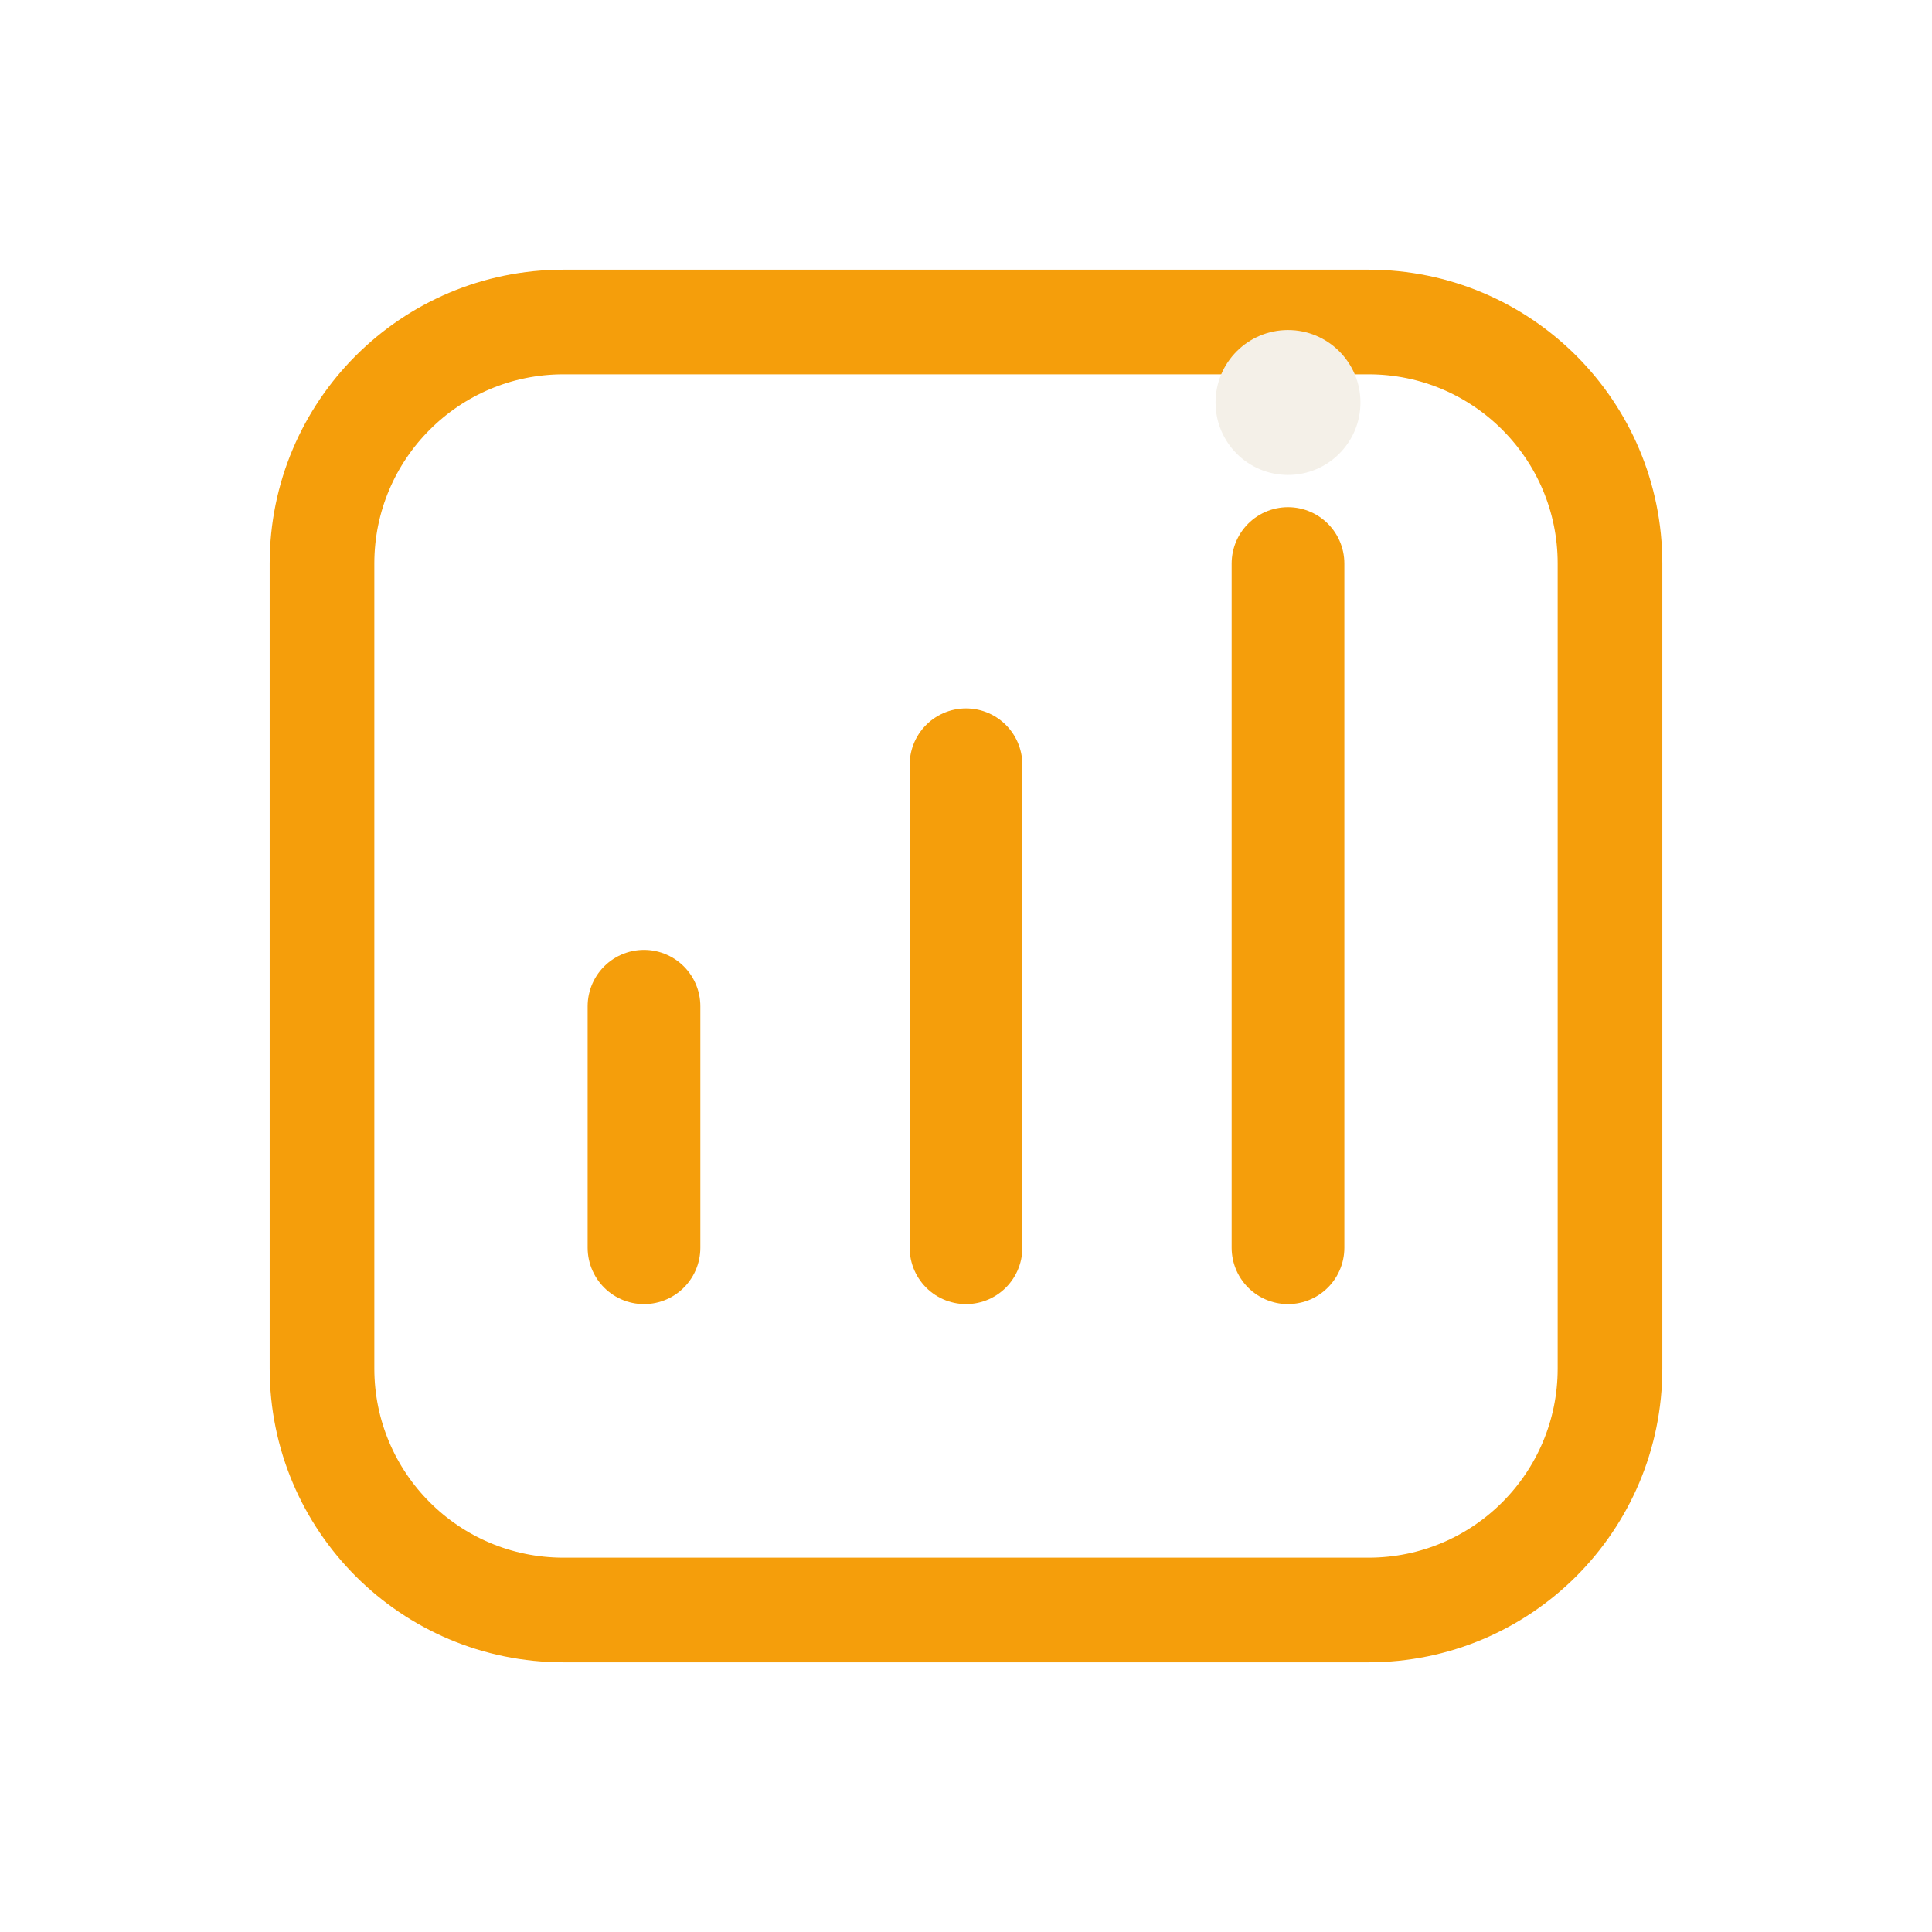
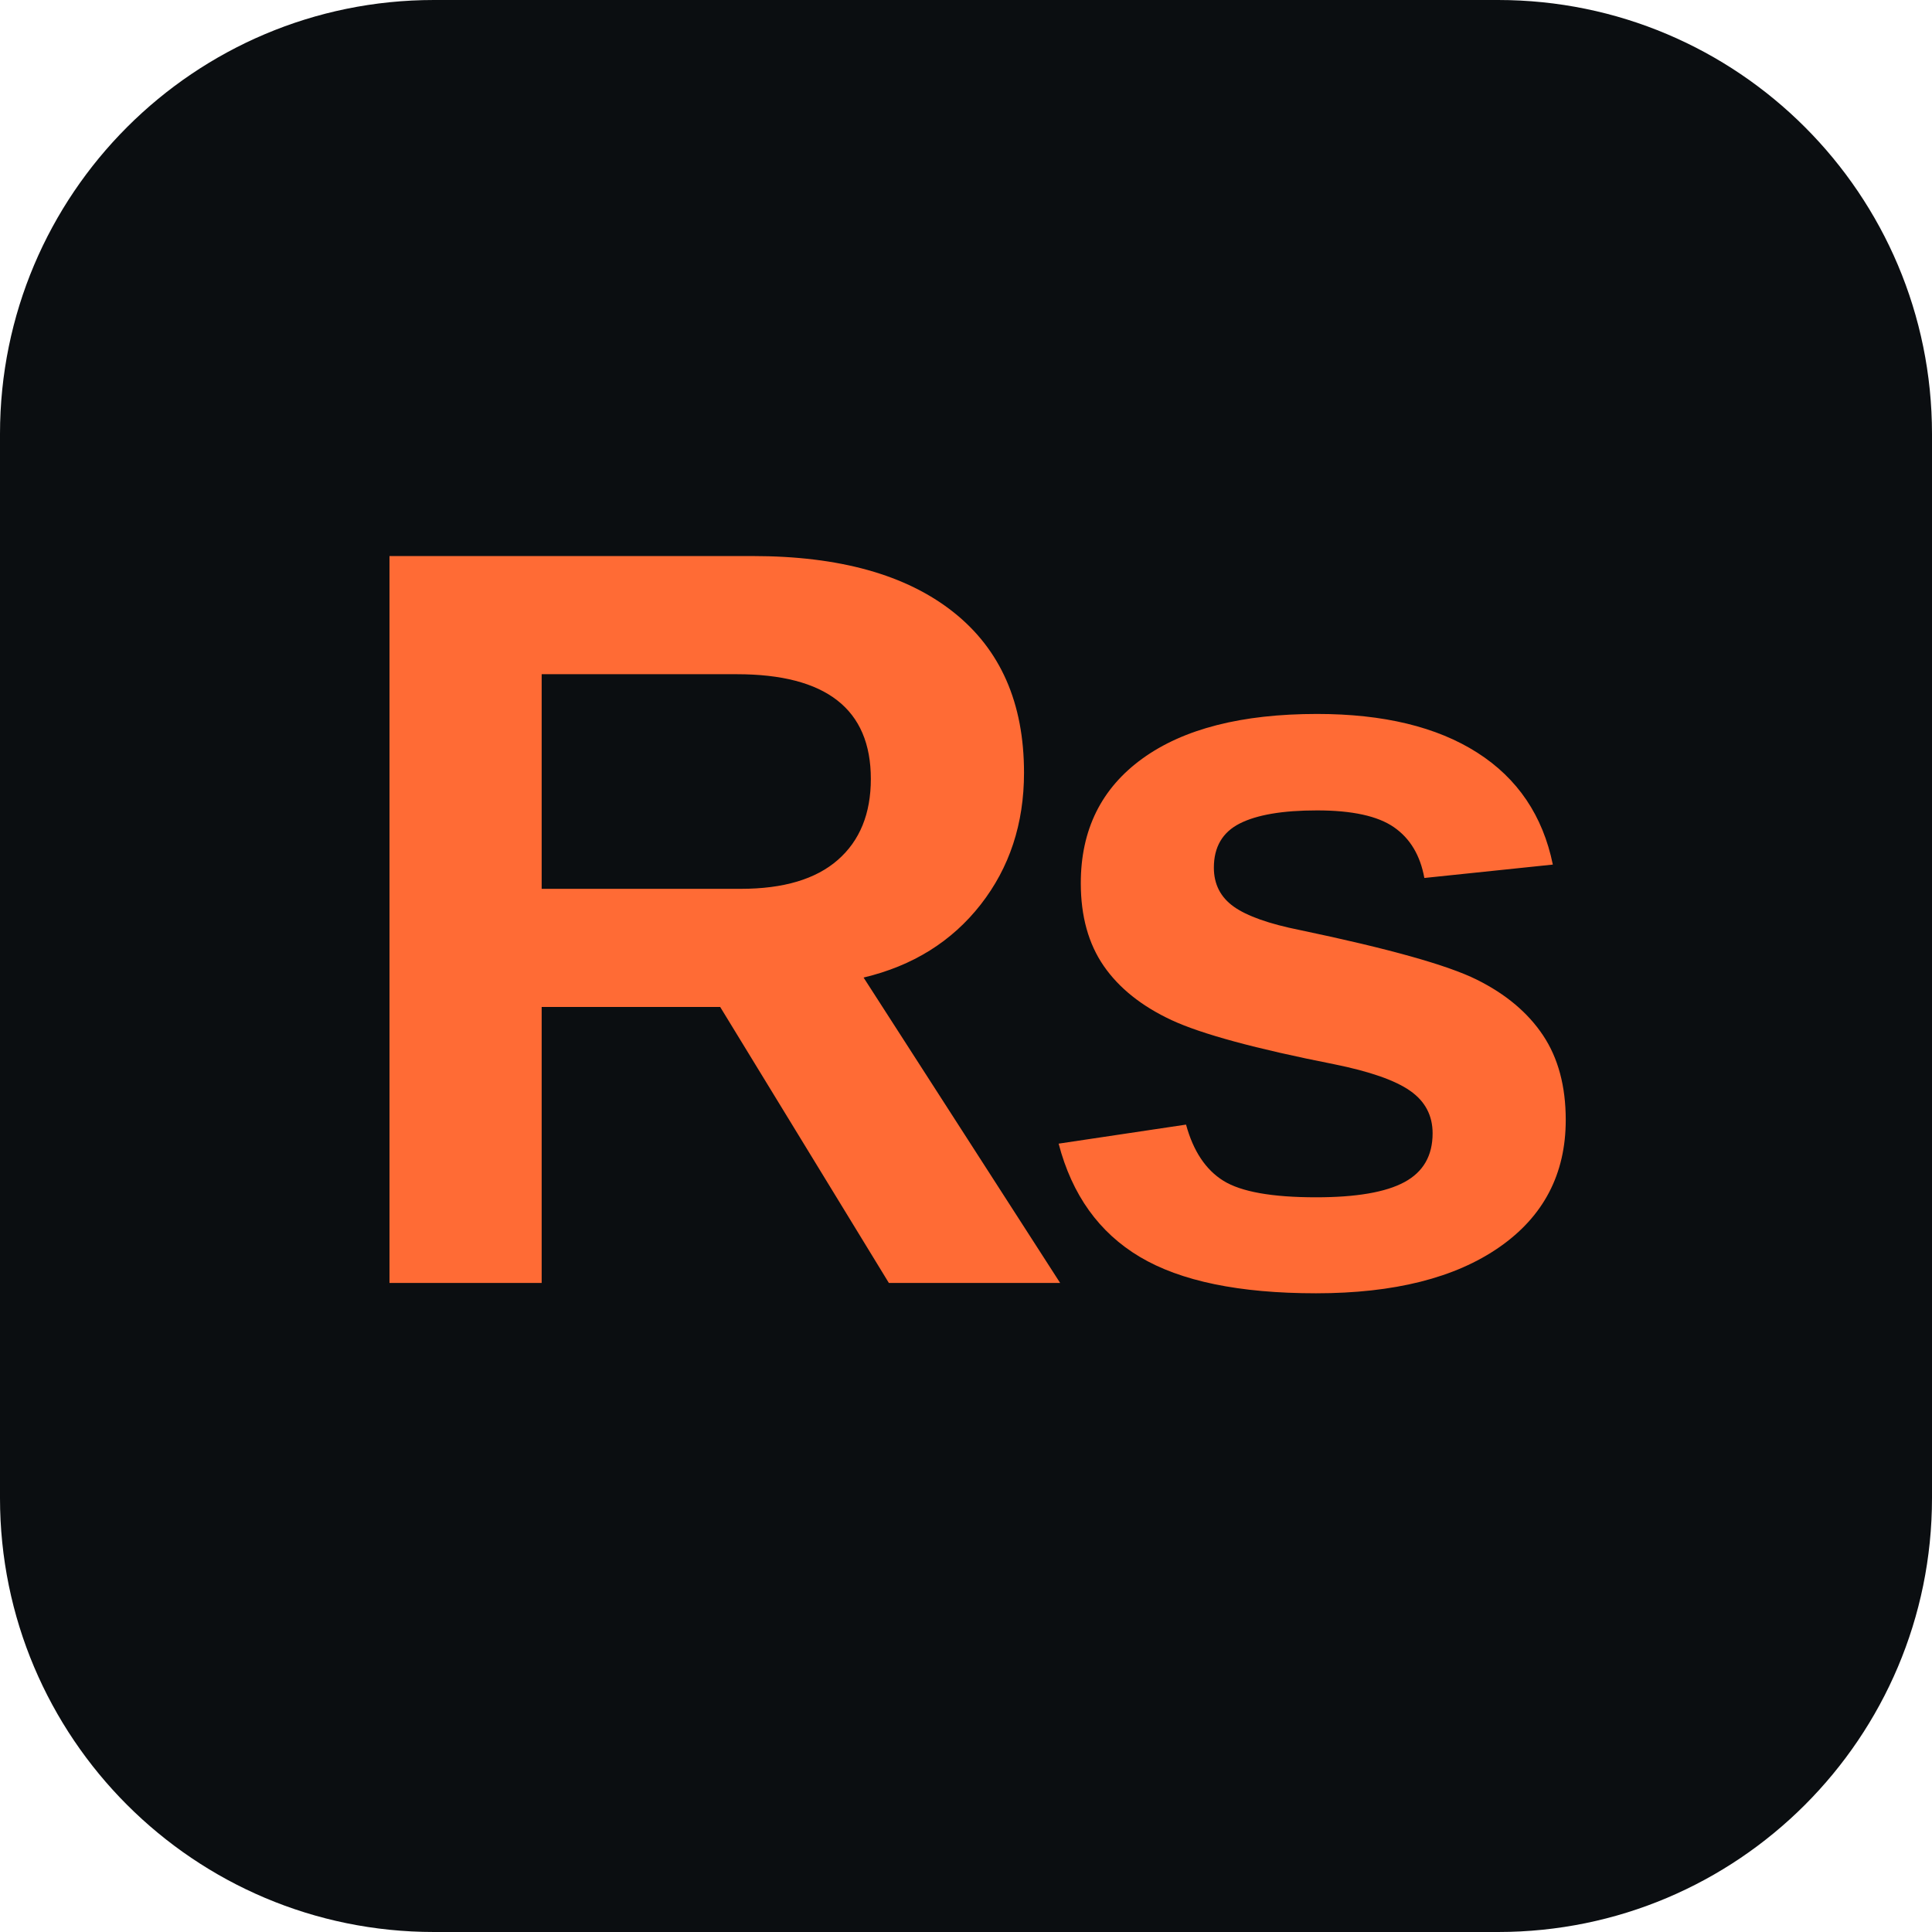
- <svg xmlns="http://www.w3.org/2000/svg" viewBox="0 0 48 48" fill="none" aria-hidden="true">
-   <rect x="8" y="8" width="32" height="32" rx="6" stroke="#F59E0B" stroke-width="2.6" />
-   <path d="M16 31 V25 M24 31 V19 M32 31 V14" stroke="#F59E0B" stroke-width="2.8" stroke-linecap="round" />
-   <circle cx="32" cy="10" r="1.8" fill="#F4F0E8" />
+ <svg xmlns="http://www.w3.org/2000/svg" viewBox="0 0 512 512">
+   <rect width="512" height="512" rx="115" fill="#0B0E11" />
+   <text x="256" y="340" font-family="Helvetica Neue,Arial,sans-serif" font-size="280" font-weight="900" fill="#FF6B35" text-anchor="middle">₨</text>
</svg>
